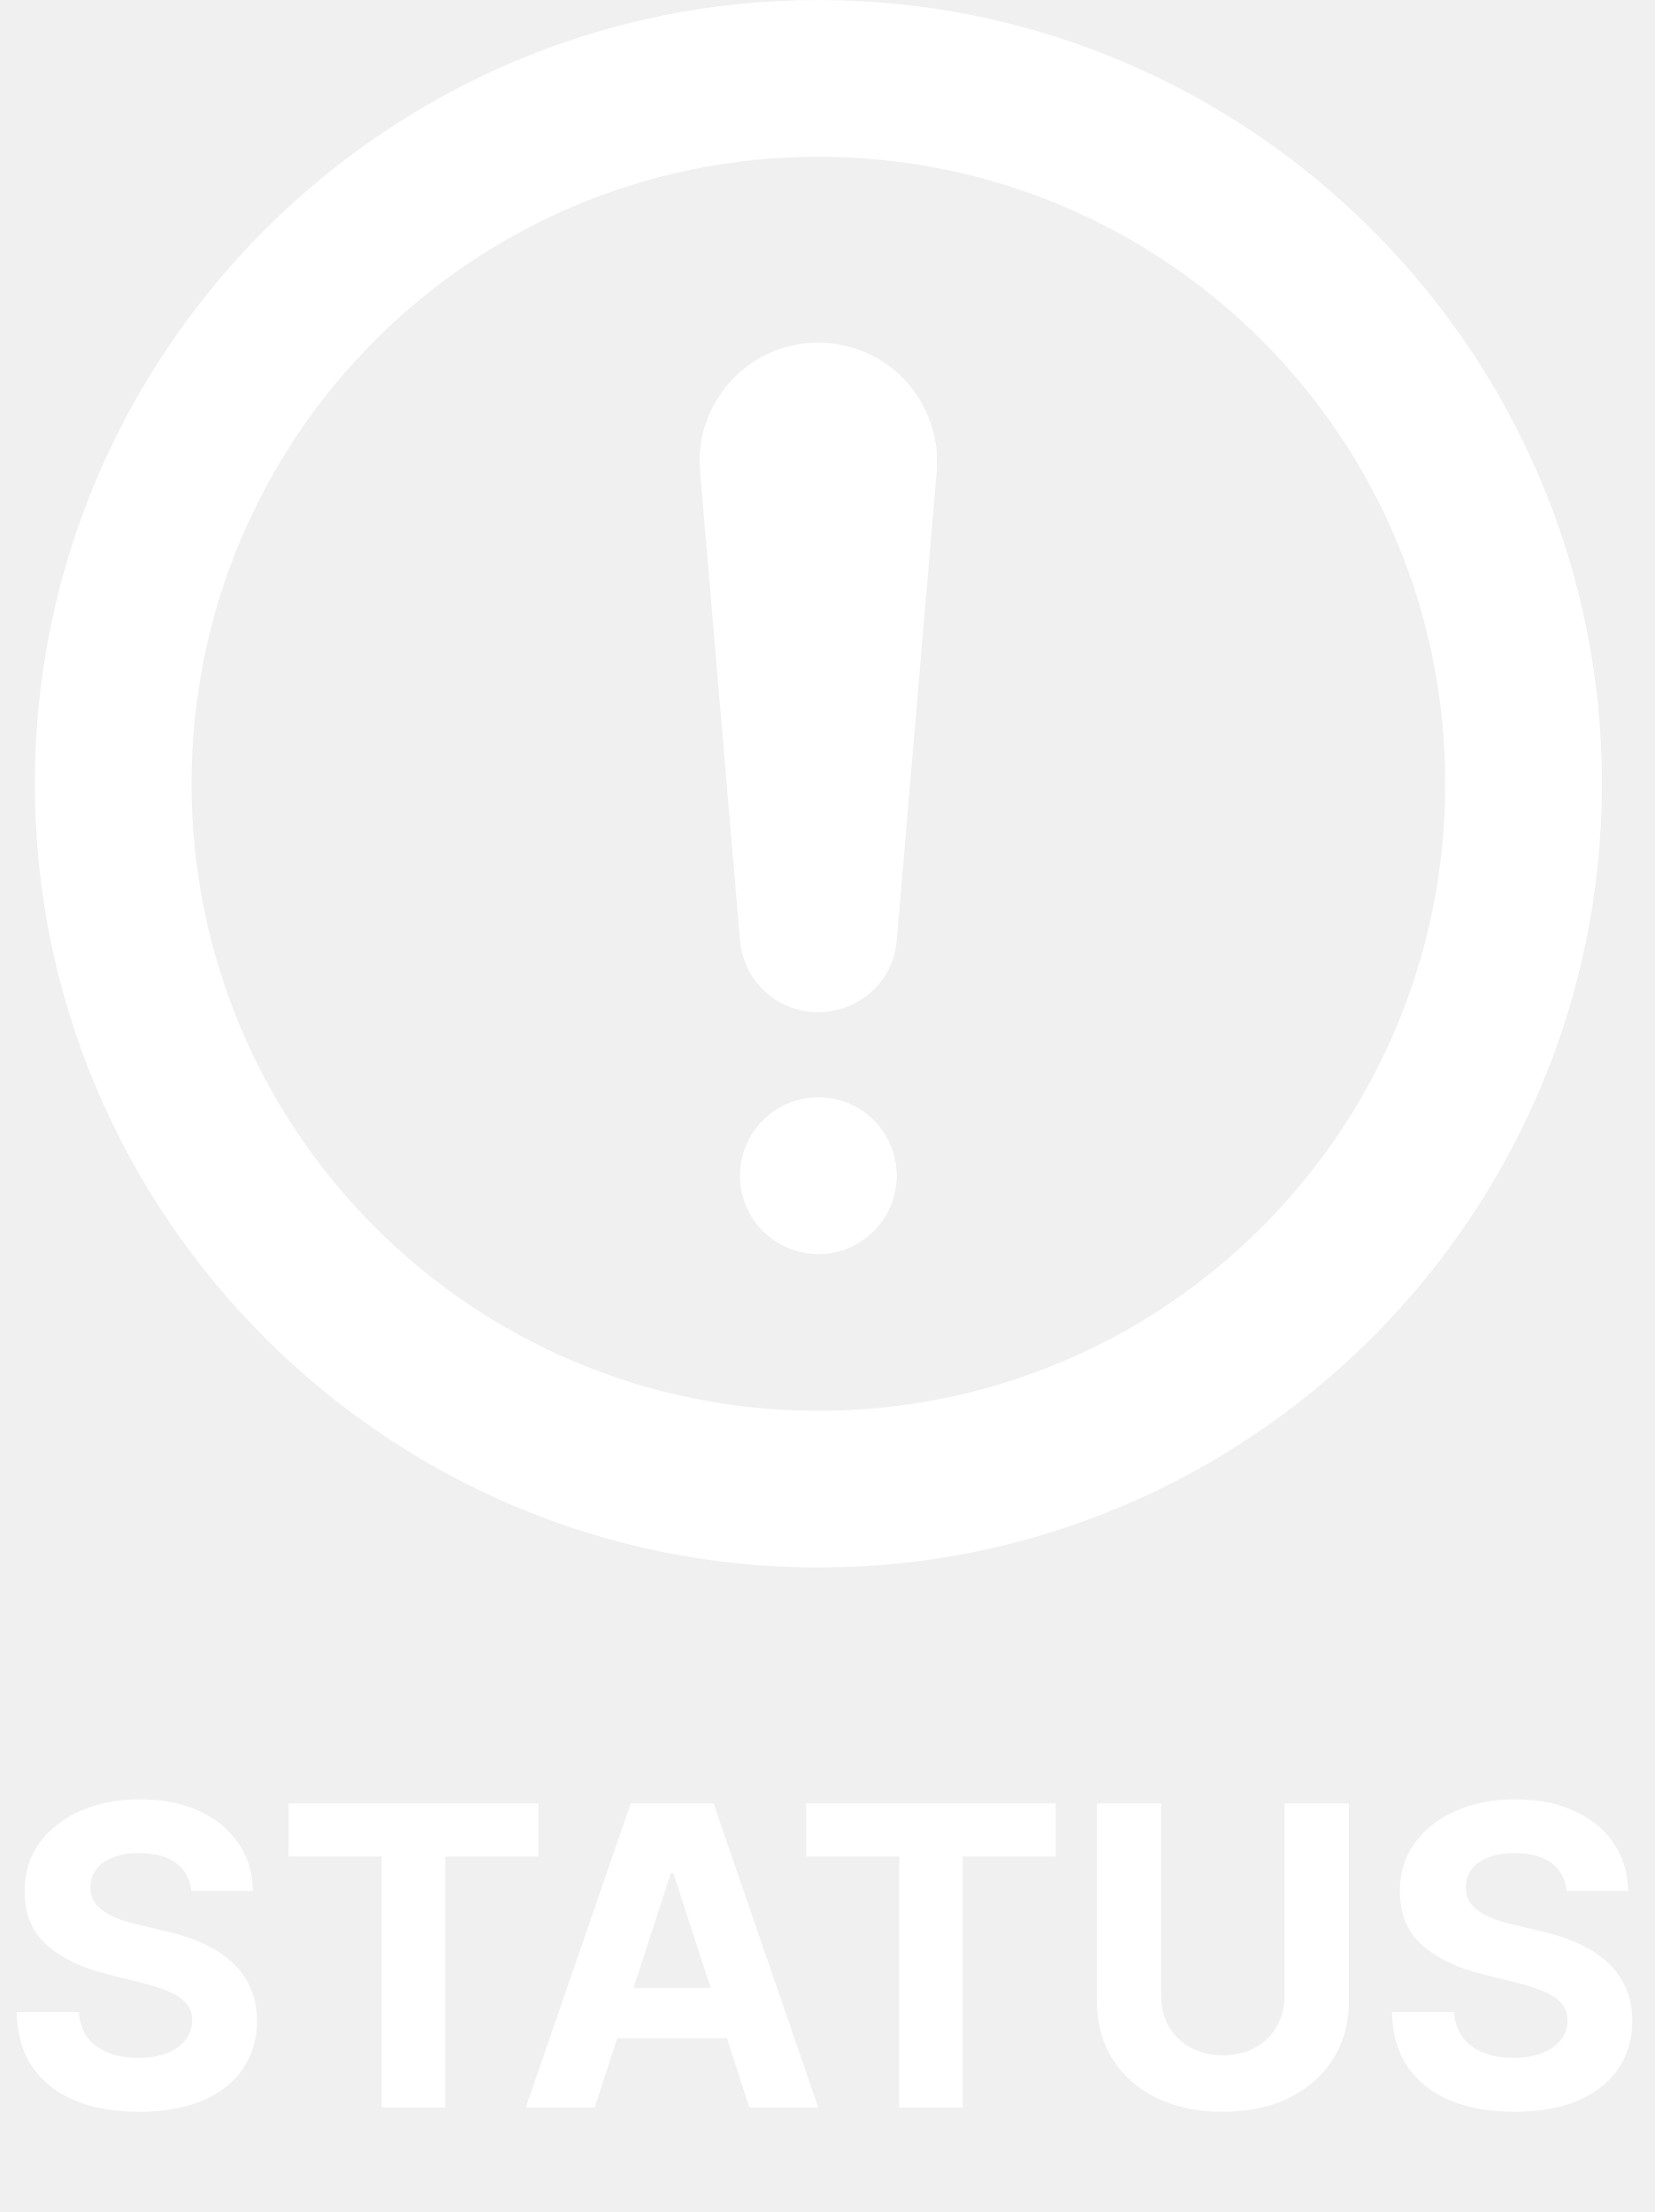
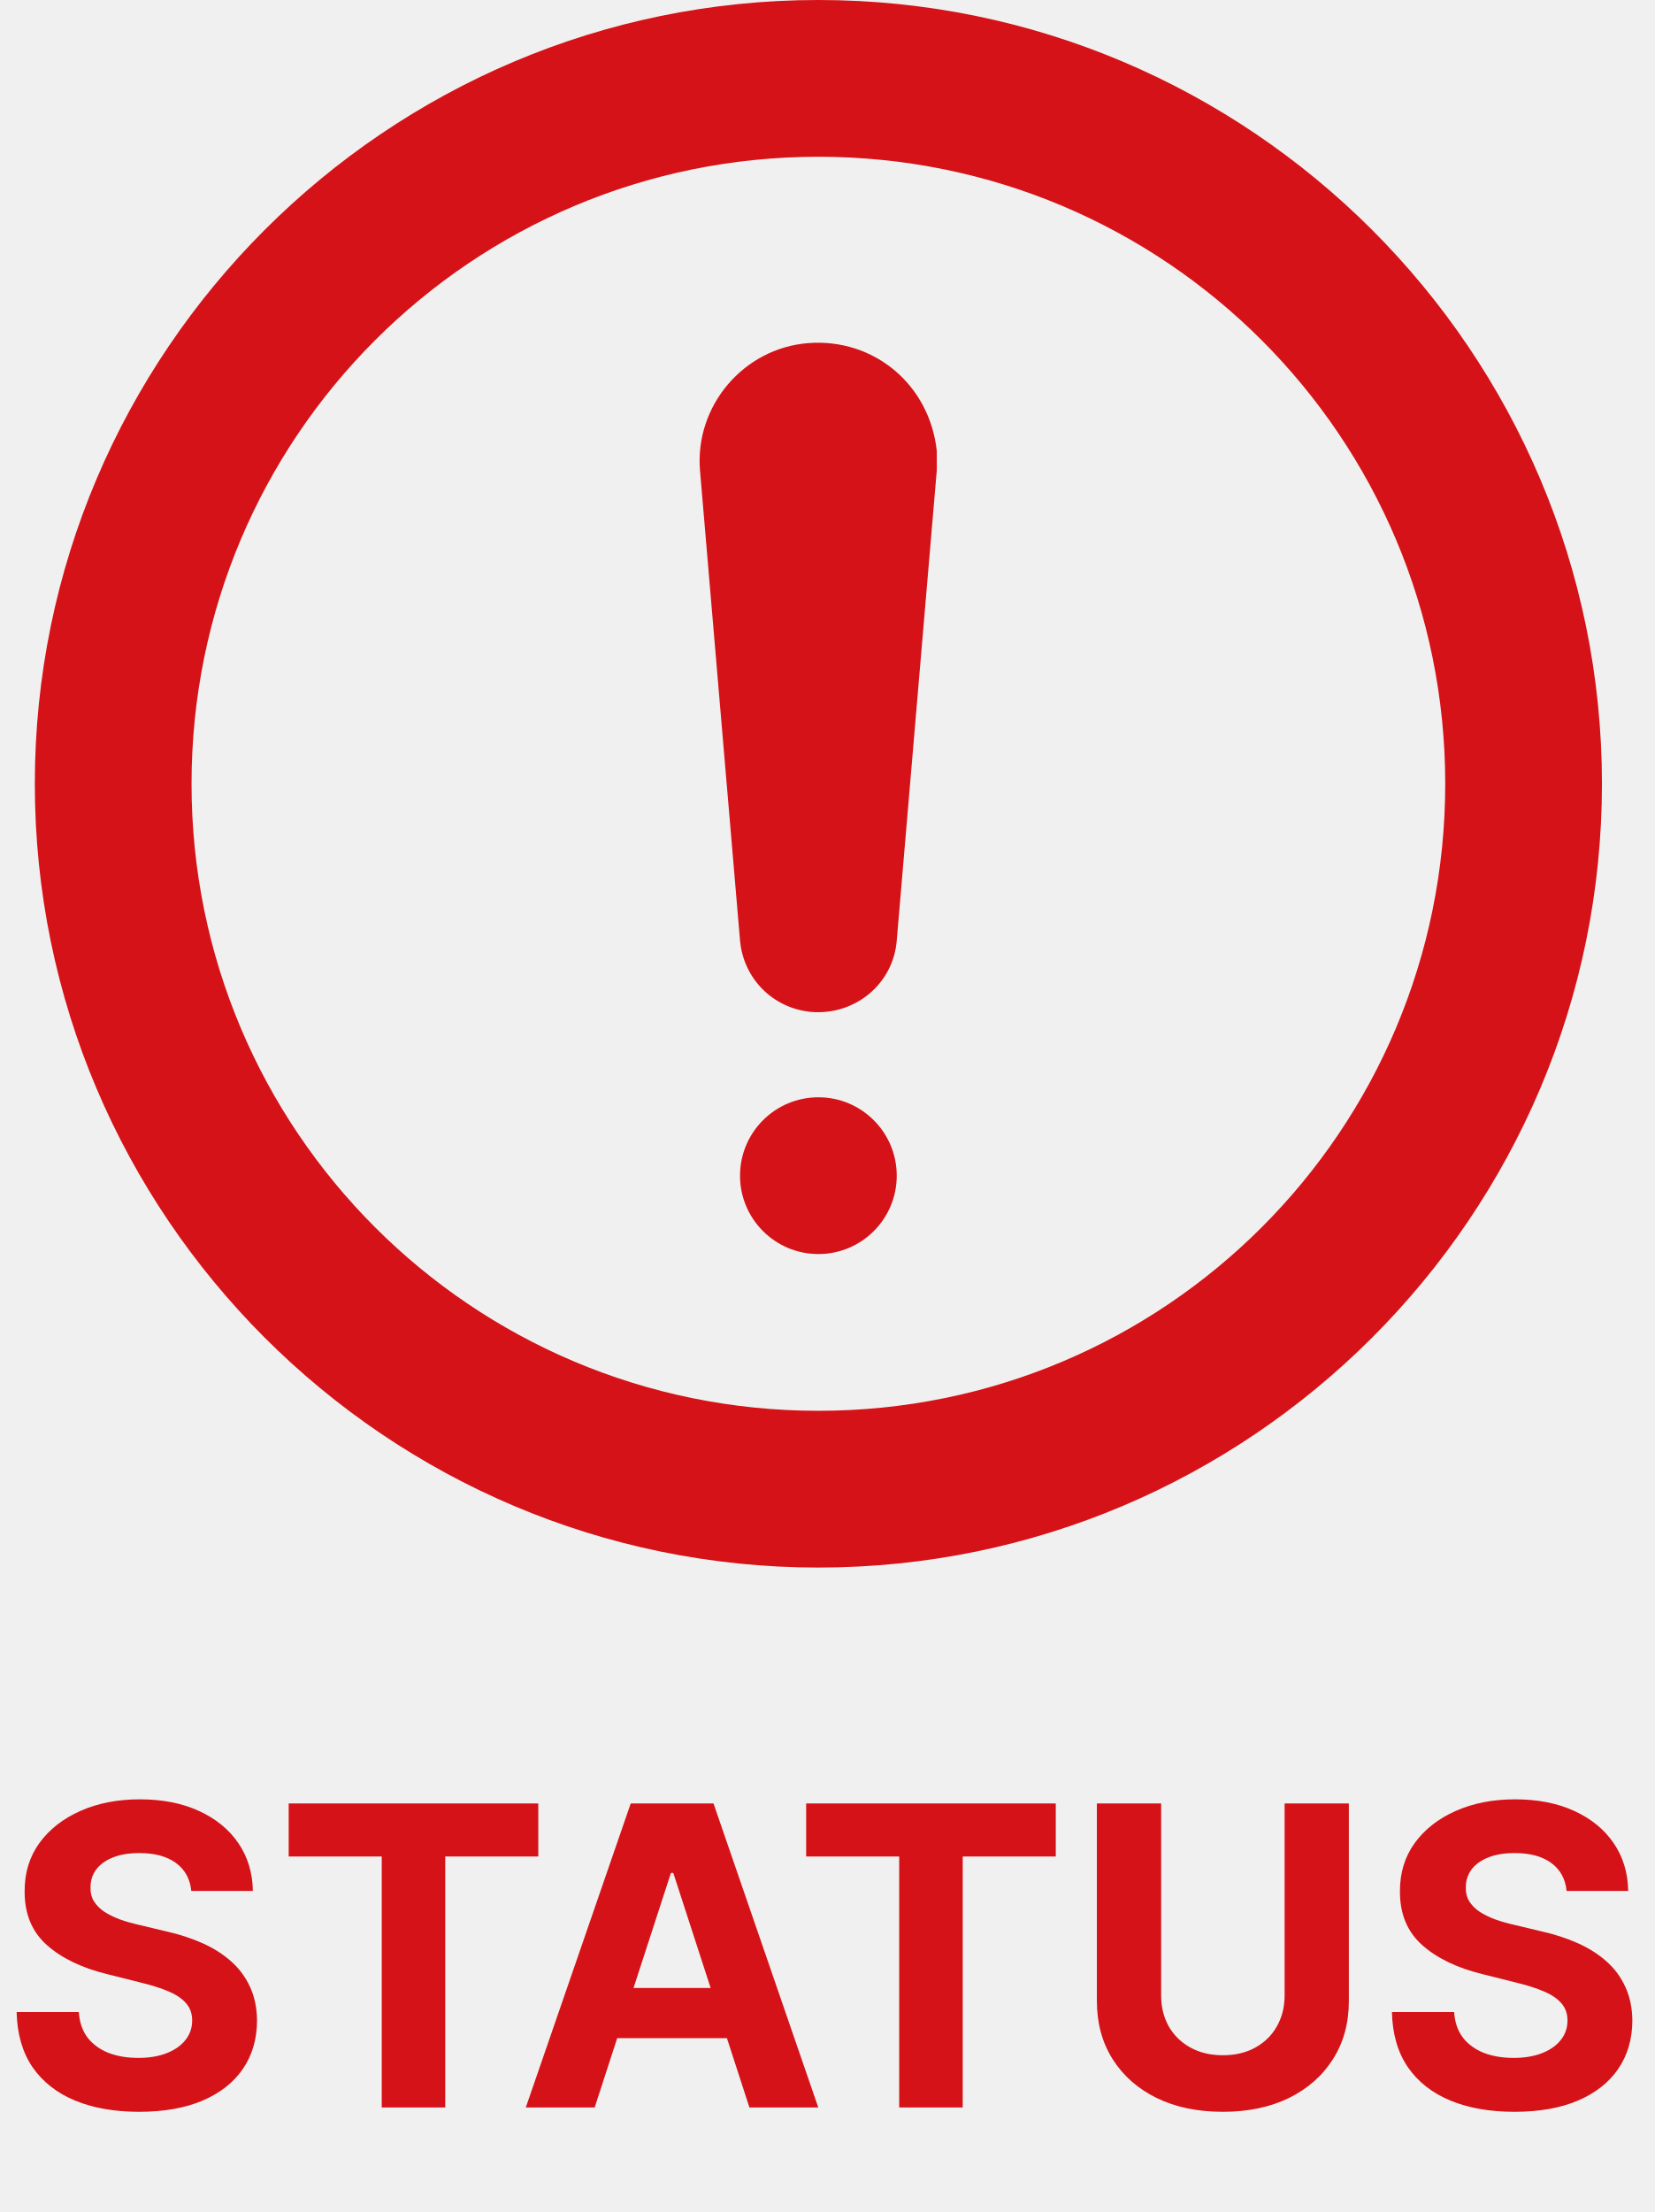
<svg xmlns="http://www.w3.org/2000/svg" width="95" height="127" viewBox="0 0 95 127" fill="none">
-   <path d="M47 0C22.2 0 2 20.2 2 45C2 69.8 22.2 90 47 90C71.8 90 92 69.8 92 45C92 20.2 71.8 0 47 0ZM47 81C27.1 81 11 64.9 11 45C11 25.1 27.1 9 47 9C66.9 9 83 25.1 83 45C83 64.9 66.9 81 47 81Z" fill="white" />
-   <path d="M47 72C49.485 72 51.5 69.985 51.5 67.5C51.5 65.015 49.485 63 47 63C44.515 63 42.5 65.015 42.5 67.5C42.5 69.985 44.515 72 47 72Z" fill="white" />
-   <path d="M46.4 19.7C42.7 20 39.9 23.3 40.2 27L42.5 54C42.7 56.2 44.4 57.9 46.6 58.1C49.1 58.3 51.3 56.5 51.5 54L53.8 27C53.8 26.6 53.8 26.2 53.8 25.9C53.4 22.1 50.2 19.4 46.4 19.7Z" fill="white" />
-   <path d="M10.986 108.565C10.918 107.878 10.625 107.344 10.108 106.963C9.591 106.582 8.889 106.392 8.003 106.392C7.401 106.392 6.892 106.477 6.477 106.648C6.062 106.812 5.744 107.043 5.523 107.338C5.307 107.634 5.199 107.969 5.199 108.344C5.188 108.656 5.253 108.929 5.395 109.162C5.543 109.395 5.744 109.597 6 109.767C6.256 109.932 6.551 110.077 6.886 110.202C7.222 110.321 7.58 110.423 7.96 110.509L9.528 110.884C10.29 111.054 10.989 111.281 11.625 111.565C12.261 111.849 12.812 112.199 13.278 112.614C13.744 113.028 14.105 113.517 14.361 114.08C14.622 114.642 14.756 115.287 14.761 116.014C14.756 117.082 14.483 118.009 13.943 118.793C13.409 119.571 12.636 120.176 11.625 120.608C10.619 121.034 9.406 121.247 7.986 121.247C6.577 121.247 5.349 121.031 4.304 120.599C3.264 120.168 2.452 119.528 1.866 118.682C1.287 117.83 0.983 116.776 0.955 115.52H4.526C4.565 116.105 4.733 116.594 5.028 116.986C5.33 117.372 5.73 117.665 6.23 117.864C6.736 118.057 7.307 118.153 7.943 118.153C8.568 118.153 9.111 118.062 9.571 117.881C10.037 117.699 10.398 117.446 10.653 117.122C10.909 116.798 11.037 116.426 11.037 116.006C11.037 115.614 10.921 115.284 10.688 115.017C10.46 114.75 10.125 114.523 9.682 114.335C9.244 114.148 8.707 113.977 8.071 113.824L6.17 113.347C4.699 112.989 3.537 112.429 2.685 111.668C1.832 110.906 1.409 109.881 1.415 108.591C1.409 107.534 1.69 106.611 2.259 105.821C2.832 105.031 3.619 104.415 4.619 103.972C5.619 103.528 6.756 103.307 8.028 103.307C9.324 103.307 10.454 103.528 11.421 103.972C12.392 104.415 13.148 105.031 13.688 105.821C14.227 106.611 14.506 107.526 14.523 108.565H10.986ZM16.579 106.588V103.545H30.914V106.588H25.57V121H21.923V106.588H16.579ZM34.151 121H30.196L36.222 103.545H40.977L46.994 121H43.04L38.668 107.534H38.531L34.151 121ZM33.903 114.139H43.244V117.02H33.903V114.139ZM46.298 106.588V103.545H60.633V106.588H55.289V121H51.641V106.588H46.298ZM73.775 103.545H77.465V114.881C77.465 116.153 77.161 117.267 76.553 118.222C75.951 119.176 75.107 119.92 74.022 120.455C72.937 120.983 71.673 121.247 70.229 121.247C68.781 121.247 67.513 120.983 66.428 120.455C65.343 119.92 64.499 119.176 63.897 118.222C63.295 117.267 62.994 116.153 62.994 114.881V103.545H66.684V114.565C66.684 115.23 66.829 115.821 67.119 116.338C67.414 116.855 67.829 117.261 68.363 117.557C68.897 117.852 69.519 118 70.229 118C70.945 118 71.567 117.852 72.096 117.557C72.63 117.261 73.042 116.855 73.332 116.338C73.627 115.821 73.775 115.23 73.775 114.565V103.545ZM89.97 108.565C89.902 107.878 89.609 107.344 89.092 106.963C88.575 106.582 87.874 106.392 86.987 106.392C86.385 106.392 85.876 106.477 85.462 106.648C85.047 106.812 84.729 107.043 84.507 107.338C84.291 107.634 84.183 107.969 84.183 108.344C84.172 108.656 84.237 108.929 84.379 109.162C84.527 109.395 84.729 109.597 84.984 109.767C85.24 109.932 85.535 110.077 85.871 110.202C86.206 110.321 86.564 110.423 86.945 110.509L88.513 110.884C89.274 111.054 89.973 111.281 90.609 111.565C91.246 111.849 91.797 112.199 92.263 112.614C92.729 113.028 93.09 113.517 93.345 114.08C93.606 114.642 93.74 115.287 93.746 116.014C93.74 117.082 93.467 118.009 92.928 118.793C92.394 119.571 91.621 120.176 90.609 120.608C89.604 121.034 88.391 121.247 86.97 121.247C85.561 121.247 84.334 121.031 83.288 120.599C82.249 120.168 81.436 119.528 80.851 118.682C80.271 117.83 79.967 116.776 79.939 115.52H83.51C83.55 116.105 83.717 116.594 84.013 116.986C84.314 117.372 84.715 117.665 85.215 117.864C85.72 118.057 86.291 118.153 86.928 118.153C87.553 118.153 88.095 118.062 88.555 117.881C89.021 117.699 89.382 117.446 89.638 117.122C89.894 116.798 90.021 116.426 90.021 116.006C90.021 115.614 89.905 115.284 89.672 115.017C89.445 114.75 89.109 114.523 88.666 114.335C88.229 114.148 87.692 113.977 87.055 113.824L85.155 113.347C83.683 112.989 82.521 112.429 81.669 111.668C80.817 110.906 80.394 109.881 80.399 108.591C80.394 107.534 80.675 106.611 81.243 105.821C81.817 105.031 82.604 104.415 83.604 103.972C84.604 103.528 85.74 103.307 87.013 103.307C88.308 103.307 89.439 103.528 90.405 103.972C91.376 104.415 92.132 105.031 92.672 105.821C93.212 106.611 93.49 107.526 93.507 108.565H89.97Z" fill="white" />
+   <path d="M47 0C22.2 0 2 20.2 2 45C2 69.8 22.2 90 47 90C71.8 90 92 69.8 92 45C92 20.2 71.8 0 47 0ZM47 81C27.1 81 11 64.9 11 45C11 25.1 27.1 9 47 9C66.9 9 83 25.1 83 45C83 64.9 66.9 81 47 81Z" fill="#D51217" />
+   <path d="M47 72C49.485 72 51.5 69.985 51.5 67.5C51.5 65.015 49.485 63 47 63C44.515 63 42.5 65.015 42.5 67.5C42.5 69.985 44.515 72 47 72Z" fill="#D51217" />
+   <path d="M46.4 19.7C42.7 20 39.9 23.3 40.2 27L42.5 54C42.7 56.2 44.4 57.9 46.6 58.1C49.1 58.3 51.3 56.5 51.5 54L53.8 27C53.8 26.6 53.8 26.2 53.8 25.9C53.4 22.1 50.2 19.4 46.4 19.7Z" fill="#D51217" />
+   <path d="M10.986 108.565C10.918 107.878 10.625 107.344 10.108 106.963C9.591 106.582 8.889 106.392 8.003 106.392C7.401 106.392 6.892 106.477 6.477 106.648C6.062 106.812 5.744 107.043 5.523 107.338C5.307 107.634 5.199 107.969 5.199 108.344C5.188 108.656 5.253 108.929 5.395 109.162C5.543 109.395 5.744 109.597 6 109.767C6.256 109.932 6.551 110.077 6.886 110.202C7.222 110.321 7.58 110.423 7.96 110.509L9.528 110.884C10.29 111.054 10.989 111.281 11.625 111.565C12.261 111.849 12.812 112.199 13.278 112.614C13.744 113.028 14.105 113.517 14.361 114.08C14.622 114.642 14.756 115.287 14.761 116.014C14.756 117.082 14.483 118.009 13.943 118.793C13.409 119.571 12.636 120.176 11.625 120.608C10.619 121.034 9.406 121.247 7.986 121.247C6.577 121.247 5.349 121.031 4.304 120.599C3.264 120.168 2.452 119.528 1.866 118.682C1.287 117.83 0.983 116.776 0.955 115.52H4.526C4.565 116.105 4.733 116.594 5.028 116.986C5.33 117.372 5.73 117.665 6.23 117.864C6.736 118.057 7.307 118.153 7.943 118.153C8.568 118.153 9.111 118.062 9.571 117.881C10.037 117.699 10.398 117.446 10.653 117.122C10.909 116.798 11.037 116.426 11.037 116.006C11.037 115.614 10.921 115.284 10.688 115.017C10.46 114.75 10.125 114.523 9.682 114.335C9.244 114.148 8.707 113.977 8.071 113.824L6.17 113.347C4.699 112.989 3.537 112.429 2.685 111.668C1.832 110.906 1.409 109.881 1.415 108.591C1.409 107.534 1.69 106.611 2.259 105.821C2.832 105.031 3.619 104.415 4.619 103.972C5.619 103.528 6.756 103.307 8.028 103.307C9.324 103.307 10.454 103.528 11.421 103.972C12.392 104.415 13.148 105.031 13.688 105.821C14.227 106.611 14.506 107.526 14.523 108.565H10.986ZM16.579 106.588V103.545H30.914V106.588H25.57V121H21.923V106.588H16.579ZM34.151 121H30.196L36.222 103.545H40.977L46.994 121H43.04L38.668 107.534H38.531L34.151 121ZM33.903 114.139H43.244V117.02H33.903V114.139ZM46.298 106.588V103.545H60.633V106.588H55.289V121H51.641V106.588H46.298ZM73.775 103.545H77.465V114.881C77.465 116.153 77.161 117.267 76.553 118.222C75.951 119.176 75.107 119.92 74.022 120.455C72.937 120.983 71.673 121.247 70.229 121.247C68.781 121.247 67.513 120.983 66.428 120.455C65.343 119.92 64.499 119.176 63.897 118.222C63.295 117.267 62.994 116.153 62.994 114.881V103.545H66.684V114.565C66.684 115.23 66.829 115.821 67.119 116.338C67.414 116.855 67.829 117.261 68.363 117.557C68.897 117.852 69.519 118 70.229 118C70.945 118 71.567 117.852 72.096 117.557C72.63 117.261 73.042 116.855 73.332 116.338C73.627 115.821 73.775 115.23 73.775 114.565V103.545ZM89.97 108.565C89.902 107.878 89.609 107.344 89.092 106.963C88.575 106.582 87.874 106.392 86.987 106.392C86.385 106.392 85.876 106.477 85.462 106.648C85.047 106.812 84.729 107.043 84.507 107.338C84.291 107.634 84.183 107.969 84.183 108.344C84.172 108.656 84.237 108.929 84.379 109.162C84.527 109.395 84.729 109.597 84.984 109.767C85.24 109.932 85.535 110.077 85.871 110.202C86.206 110.321 86.564 110.423 86.945 110.509L88.513 110.884C89.274 111.054 89.973 111.281 90.609 111.565C91.246 111.849 91.797 112.199 92.263 112.614C92.729 113.028 93.09 113.517 93.345 114.08C93.606 114.642 93.74 115.287 93.746 116.014C93.74 117.082 93.467 118.009 92.928 118.793C92.394 119.571 91.621 120.176 90.609 120.608C89.604 121.034 88.391 121.247 86.97 121.247C85.561 121.247 84.334 121.031 83.288 120.599C82.249 120.168 81.436 119.528 80.851 118.682C80.271 117.83 79.967 116.776 79.939 115.52H83.51C83.55 116.105 83.717 116.594 84.013 116.986C84.314 117.372 84.715 117.665 85.215 117.864C85.72 118.057 86.291 118.153 86.928 118.153C87.553 118.153 88.095 118.062 88.555 117.881C89.021 117.699 89.382 117.446 89.638 117.122C89.894 116.798 90.021 116.426 90.021 116.006C90.021 115.614 89.905 115.284 89.672 115.017C89.445 114.75 89.109 114.523 88.666 114.335C88.229 114.148 87.692 113.977 87.055 113.824L85.155 113.347C83.683 112.989 82.521 112.429 81.669 111.668C80.817 110.906 80.394 109.881 80.399 108.591C80.394 107.534 80.675 106.611 81.243 105.821C81.817 105.031 82.604 104.415 83.604 103.972C84.604 103.528 85.74 103.307 87.013 103.307C88.308 103.307 89.439 103.528 90.405 103.972C91.376 104.415 92.132 105.031 92.672 105.821C93.212 106.611 93.49 107.526 93.507 108.565H89.97Z" fill="#D51217" />
</svg>
